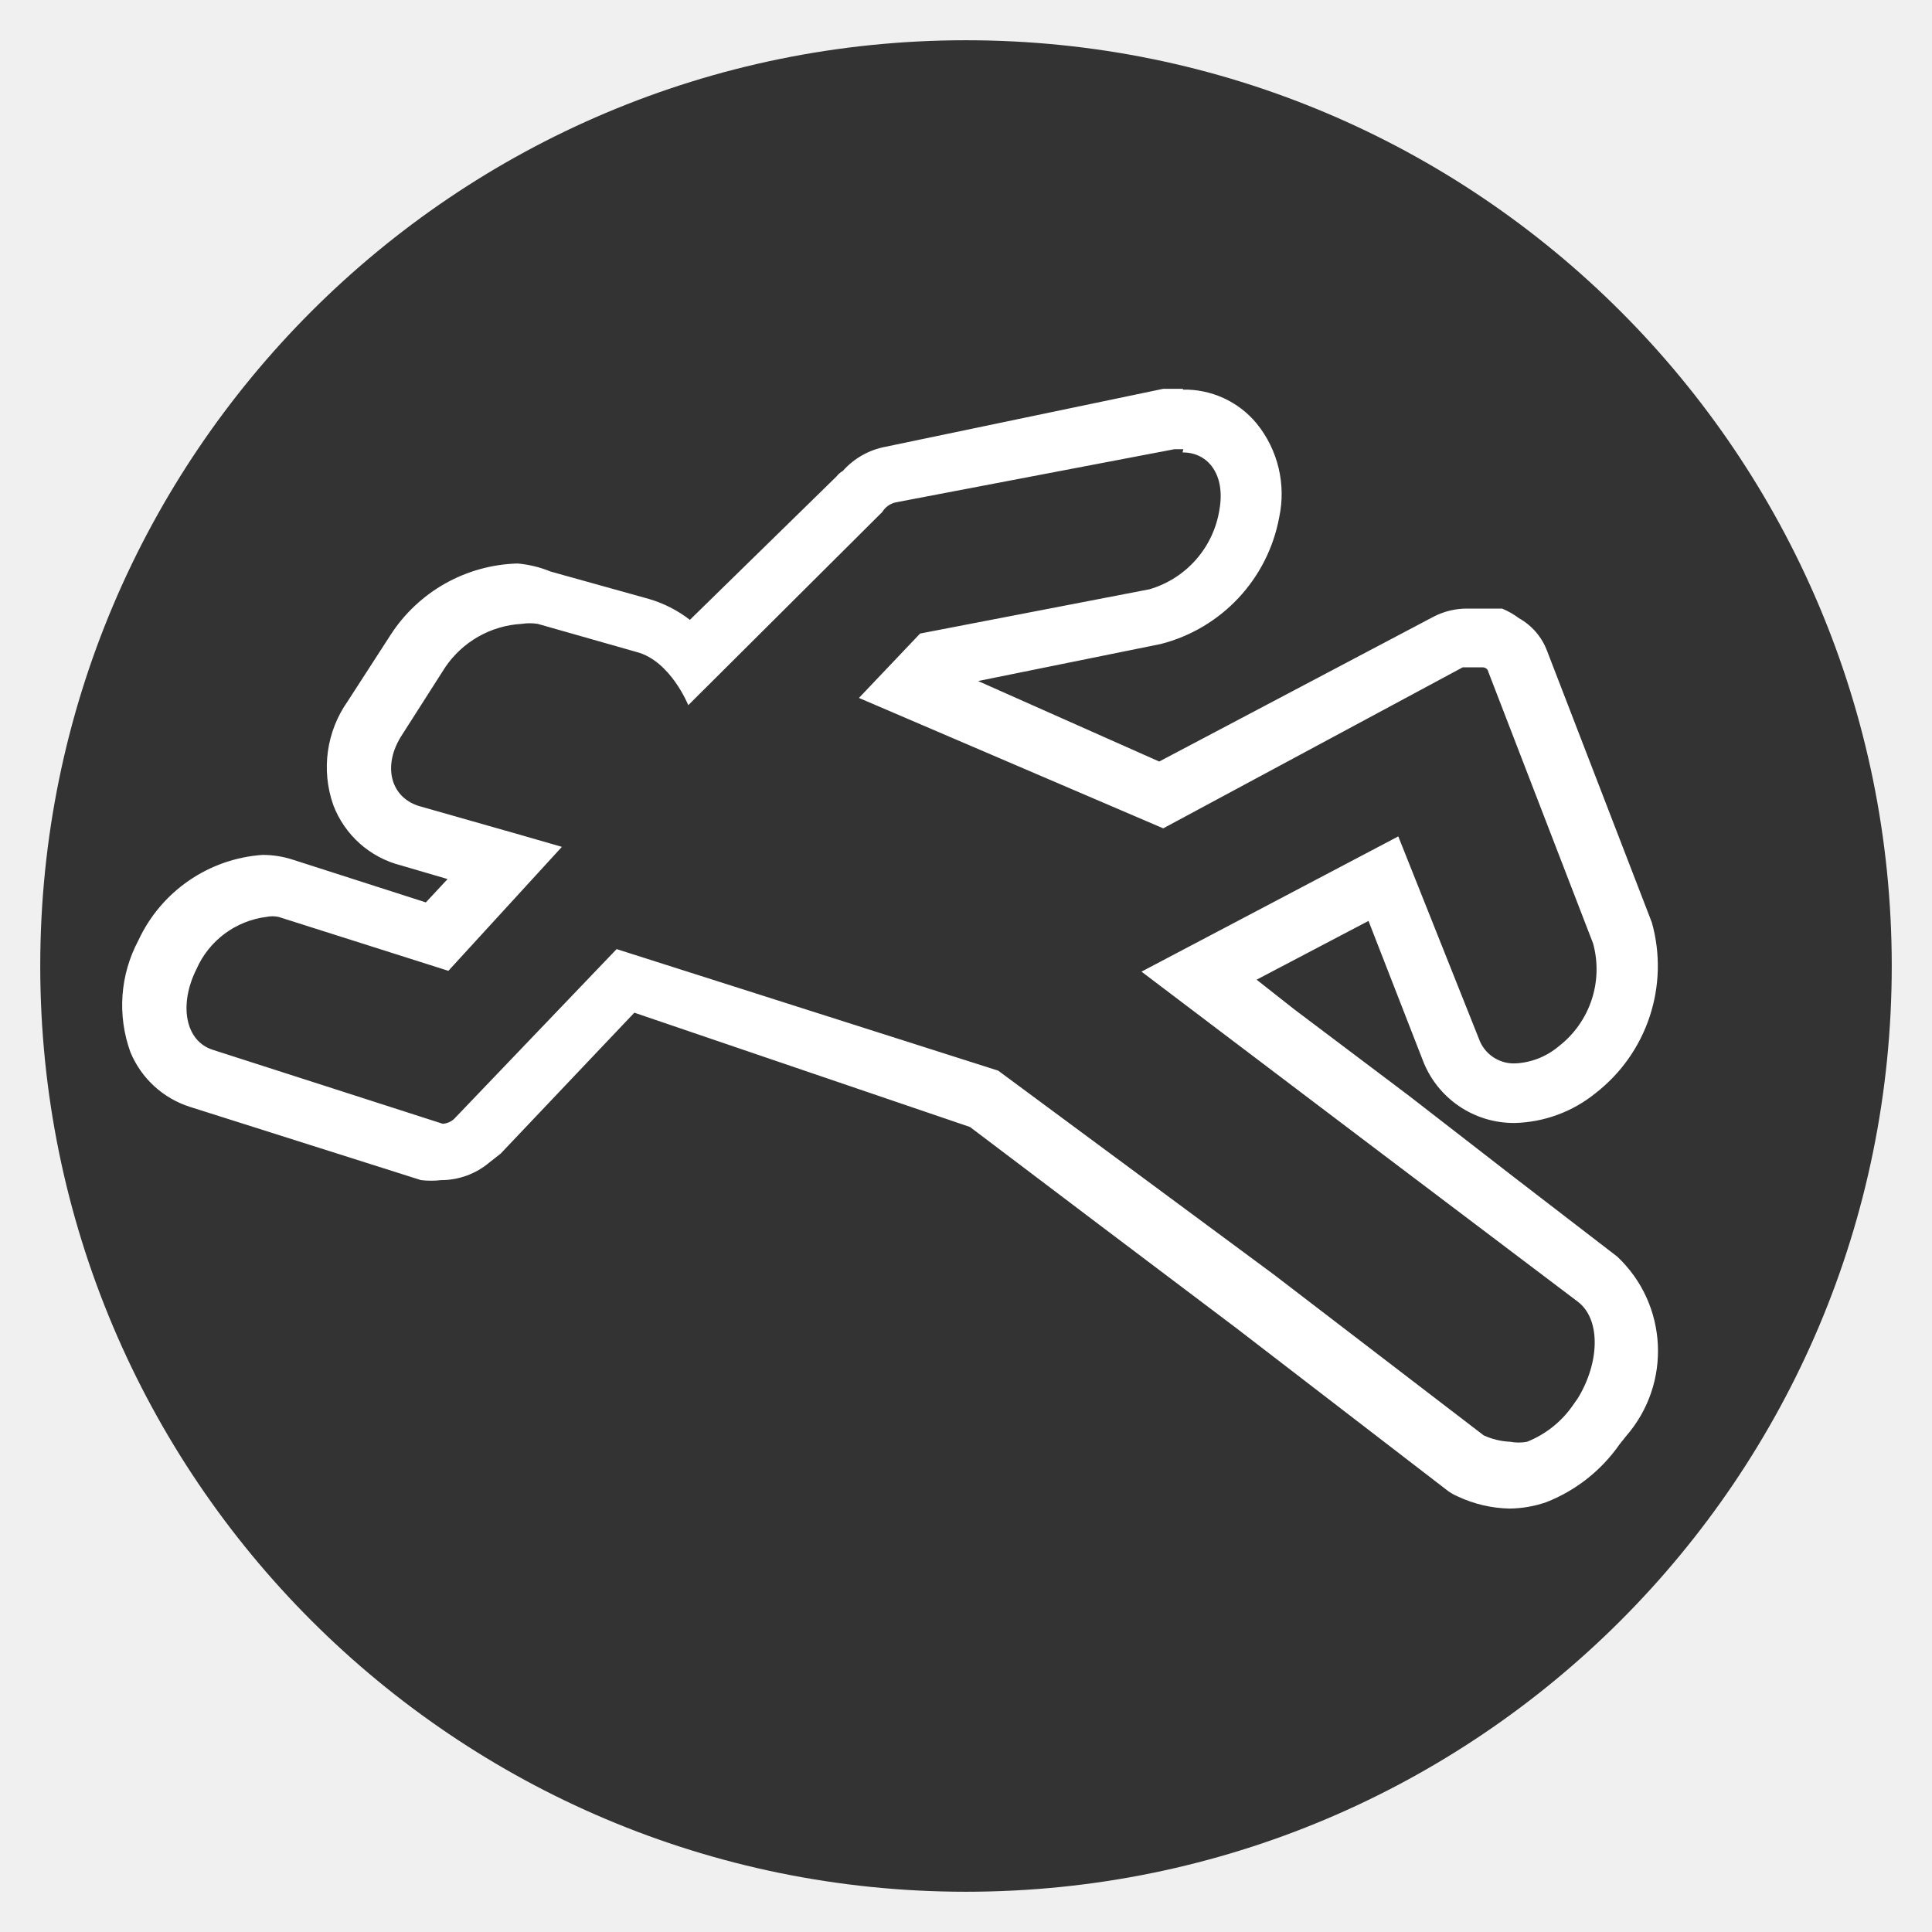
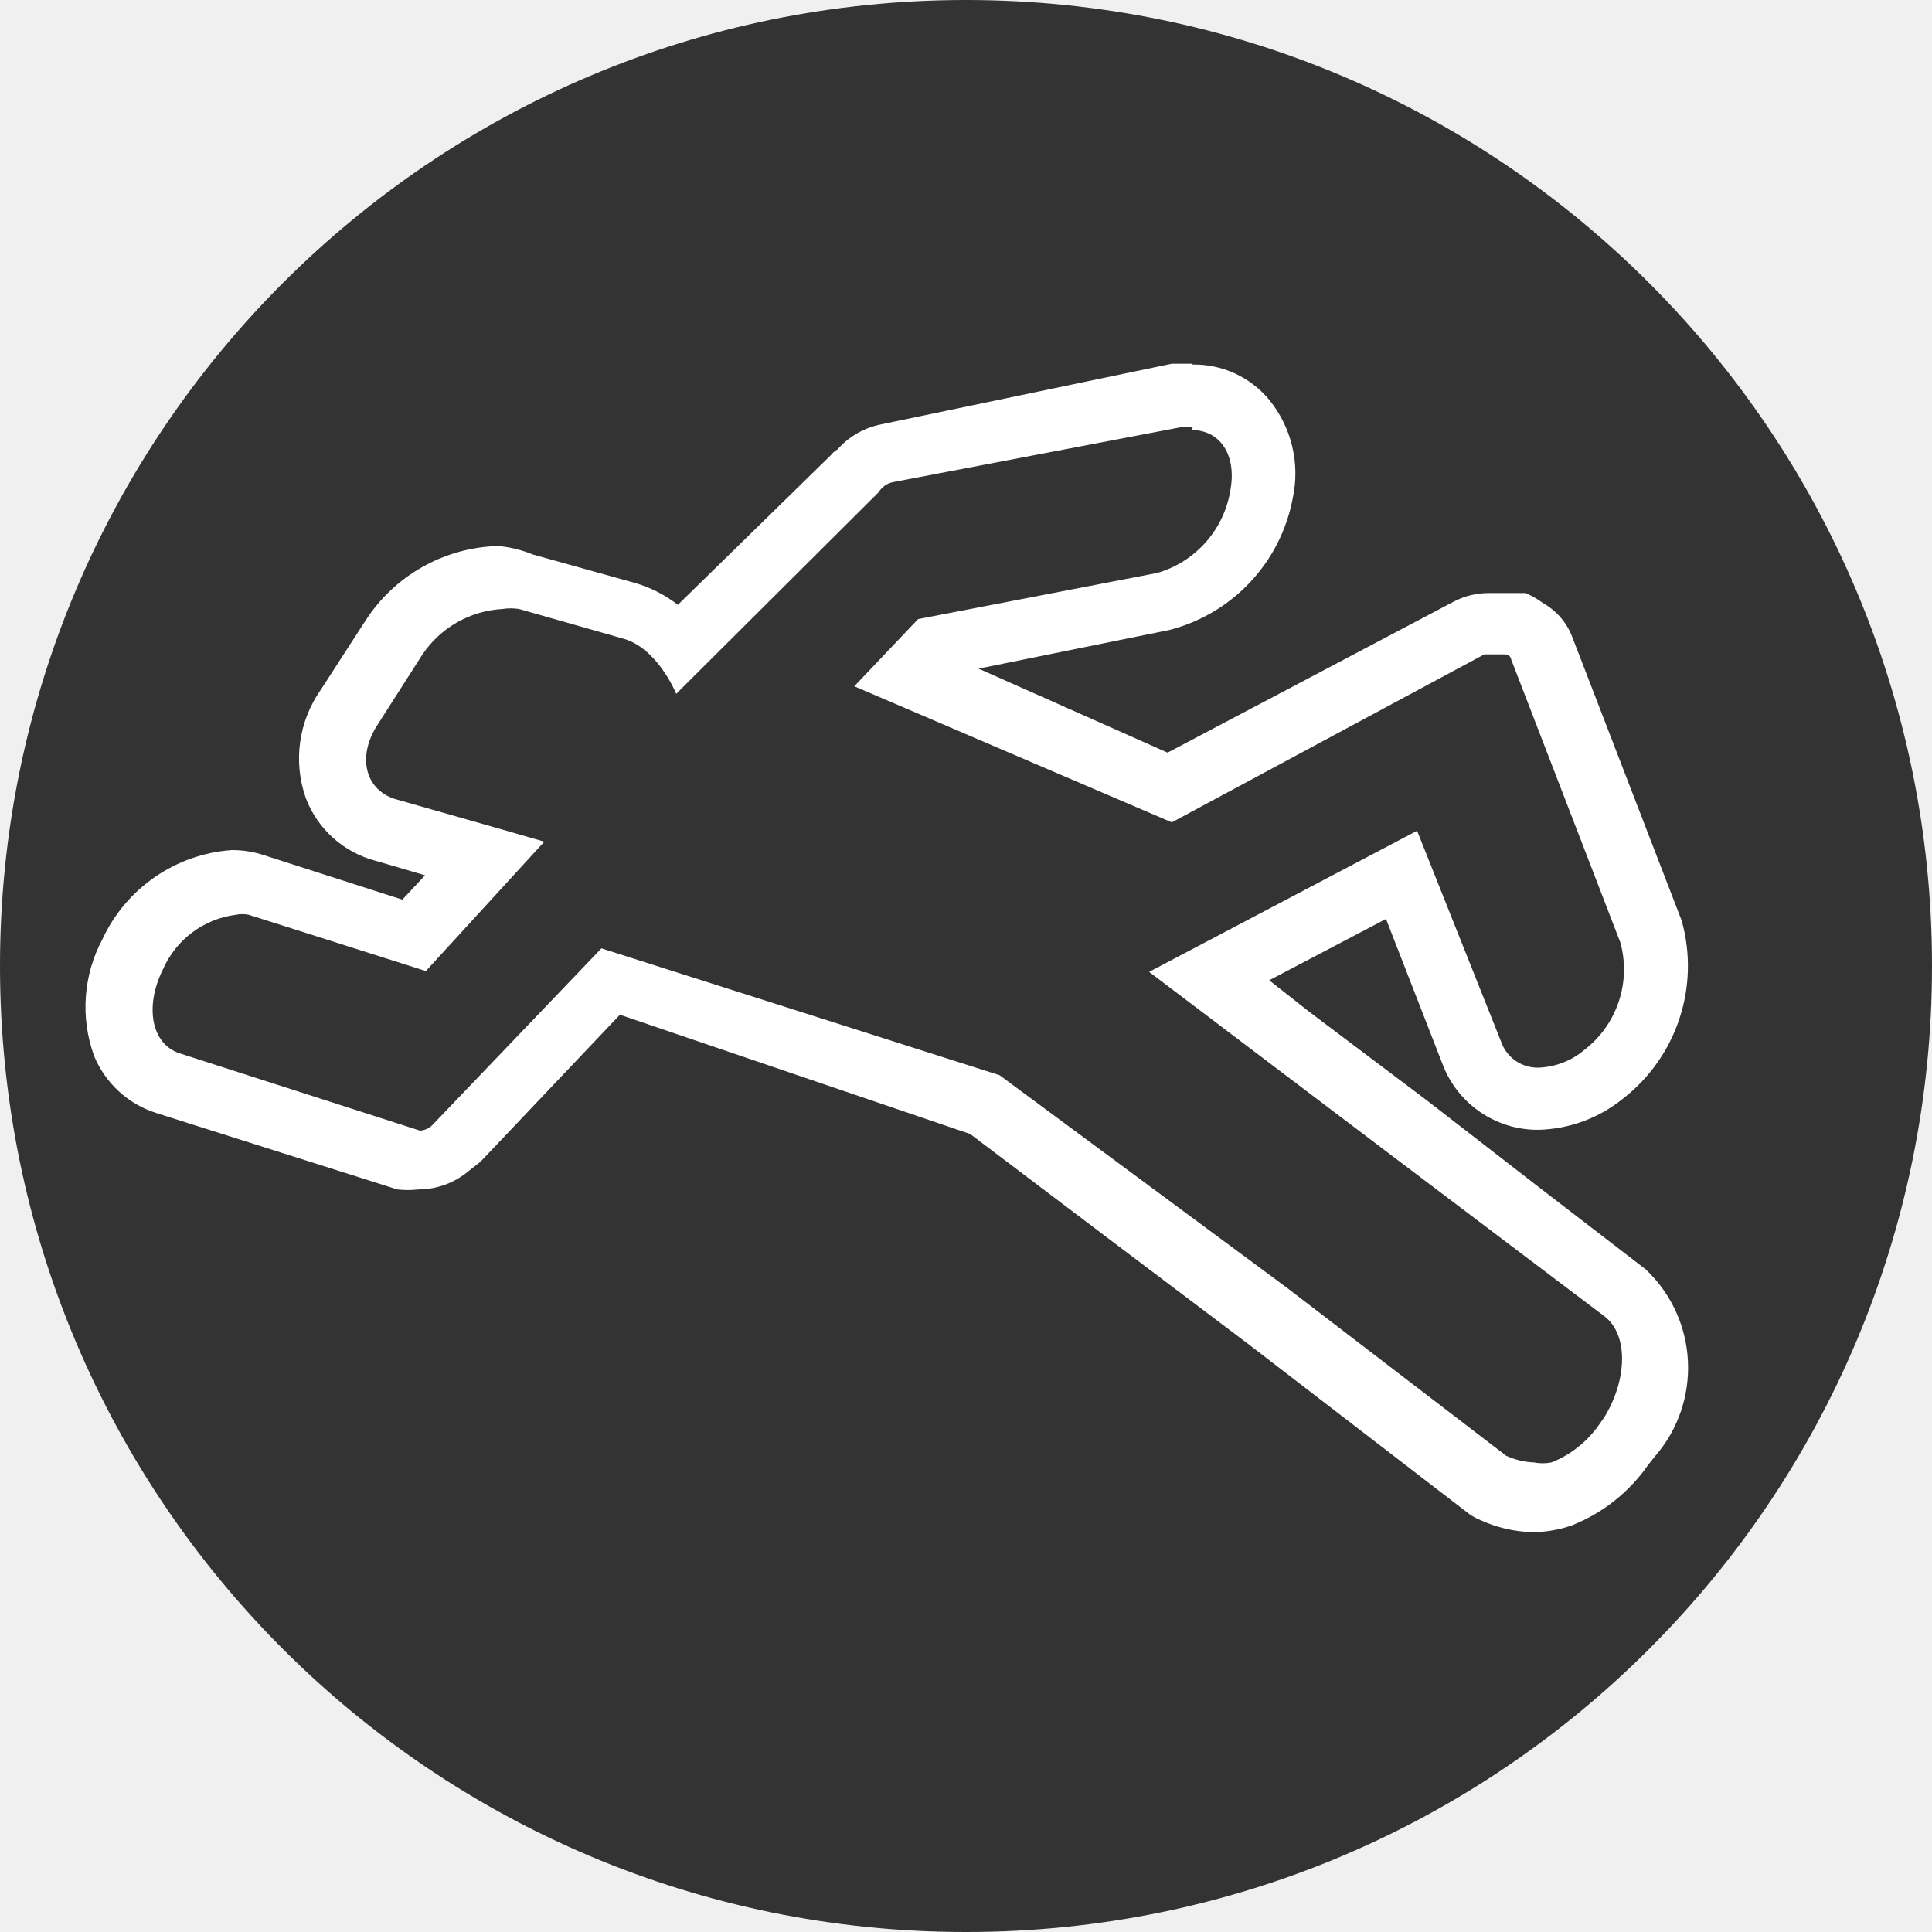
- <svg xmlns="http://www.w3.org/2000/svg" viewBox="0 0 24 24">
+ <svg xmlns="http://www.w3.org/2000/svg" id="_24x24" data-name="24x24" viewBox="0 0 23 23">
  <defs>
    <style>.cls-1{fill:#333;}.cls-2{fill:#fff;}</style>
  </defs>
-   <g id="_24x24" data-name="24x24">
-     <circle class="cls-1" cx="12" cy="12" r="11.5" />
-     <path class="cls-2" d="M14.69,5.62c.33,0,.53.29.46.7h0a1.23,1.23,0,0,1-.87,1l-2.85.55-.76.8,3.78,1.62,3.72-2h.25l0,0s.06,0,.07.06l1.3,3.37A1.21,1.21,0,0,1,19.36,13a.9.9,0,0,1-.54.21.46.46,0,0,1-.45-.31l-1-2.51-3.19,1.68,2.84,2.15,2.58,1.95c.29.22.27.76,0,1.2l-.07.1a1.26,1.26,0,0,1-.56.44.56.56,0,0,1-.21,0,.87.87,0,0,1-.33-.08l-2.61-2L12.4,13.3,7.66,11.79l-2,2.09,0,0a.23.23,0,0,1-.16.08h0l-2.86-.92c-.34-.11-.42-.56-.2-1a1.1,1.1,0,0,1,.87-.65.37.37,0,0,1,.15,0l2.11.67,1.41-1.54-.52-.15-1.23-.35c-.38-.1-.49-.51-.23-.9l.53-.83a1.23,1.23,0,0,1,.95-.54.64.64,0,0,1,.2,0l1.23.35c.42.11.64.66.64.66l2.41-2.4,0,0a.26.26,0,0,1,.17-.12l3.46-.66h.11m0-.75h0l-.25,0L11,5.55a.94.94,0,0,0-.53.3.27.27,0,0,0-.08.07L8.57,7.7a1.53,1.53,0,0,0-.51-.26L6.84,7.1A1.4,1.4,0,0,0,6.43,7a1.94,1.94,0,0,0-1.58.89l-.53.82A1.42,1.42,0,0,0,4.14,10a1.22,1.22,0,0,0,.84.75l.58.17-.27.29-1.65-.53a1.21,1.21,0,0,0-.38-.06,1.84,1.84,0,0,0-1.54,1.06,1.71,1.71,0,0,0-.1,1.39,1.19,1.19,0,0,0,.74.68l2.87.91a1.09,1.09,0,0,0,.25,0,.93.93,0,0,0,.6-.22l.14-.11,1.66-1.75L12.05,14l1.6,1.21,1.71,1.29,1.3,1,1.3,1a.6.6,0,0,0,.15.09,1.59,1.59,0,0,0,.64.15,1.44,1.44,0,0,0,.46-.08,2,2,0,0,0,.91-.72l.08-.1a1.61,1.61,0,0,0-.11-2.23l-1.3-1-1.29-1-1.42-1.07-.47-.37L17,11.44l.67,1.72a1.21,1.21,0,0,0,1.15.79,1.66,1.66,0,0,0,1-.37,2,2,0,0,0,.7-2.12l-1.3-3.37a.78.78,0,0,0-.35-.41,1,1,0,0,0-.21-.12l-.06,0-.22,0h-.15a.9.9,0,0,0-.42.1l-3.41,1.8-2.25-1L14.42,8a2,2,0,0,0,1.47-1.57,1.39,1.39,0,0,0-.28-1.17,1.16,1.16,0,0,0-.92-.42Z" />
-   </g>
+   <circle class="cls-1" cx="11.5" cy="11.5" r="11.5" />
+   <path class="cls-2" d="M14.69,5.62c.33,0,.53.29.46.7h0a1.23,1.23,0,0,1-.87,1l-2.85.55-.76.8,3.78,1.62,3.72-2h.25l0,0s.06,0,.07.06l1.3,3.37A1.21,1.21,0,0,1,19.36,13a.9.9,0,0,1-.54.21.46.46,0,0,1-.45-.31l-1-2.51-3.19,1.68,2.84,2.15,2.58,1.95c.29.22.27.76,0,1.2l-.07.1a1.26,1.26,0,0,1-.56.44.56.56,0,0,1-.21,0,.87.87,0,0,1-.33-.08l-2.61-2L12.4,13.3,7.66,11.79l-2,2.09,0,0a.23.23,0,0,1-.16.08h0l-2.86-.92c-.34-.11-.42-.56-.2-1a1.1,1.1,0,0,1,.87-.65.37.37,0,0,1,.15,0l2.11.67,1.41-1.54-.52-.15-1.23-.35c-.38-.1-.49-.51-.23-.9l.53-.83a1.23,1.23,0,0,1,.95-.54.64.64,0,0,1,.2,0l1.23.35c.42.11.64.66.64.66l2.41-2.4,0,0a.26.26,0,0,1,.17-.12l3.46-.66h.11m0-.75h0l-.25,0L11,5.55a.94.94,0,0,0-.53.3.27.27,0,0,0-.08.07L8.57,7.7a1.53,1.53,0,0,0-.51-.26L6.84,7.1A1.4,1.4,0,0,0,6.43,7a1.94,1.94,0,0,0-1.58.89l-.53.82A1.42,1.42,0,0,0,4.14,10a1.22,1.22,0,0,0,.84.75l.58.17-.27.29-1.65-.53a1.21,1.21,0,0,0-.38-.06,1.84,1.84,0,0,0-1.54,1.06,1.71,1.71,0,0,0-.1,1.39,1.19,1.19,0,0,0,.74.68l2.87.91a1.09,1.09,0,0,0,.25,0,.93.93,0,0,0,.6-.22l.14-.11,1.66-1.75L12.05,14l1.6,1.21,1.71,1.29,1.3,1,1.3,1a.6.6,0,0,0,.15.09,1.59,1.59,0,0,0,.64.15,1.44,1.44,0,0,0,.46-.08,2,2,0,0,0,.91-.72l.08-.1a1.61,1.61,0,0,0-.11-2.23l-1.3-1-1.29-1-1.42-1.07-.47-.37L17,11.44l.67,1.72a1.21,1.21,0,0,0,1.15.79,1.66,1.66,0,0,0,1-.37,2,2,0,0,0,.7-2.12l-1.3-3.37a.78.78,0,0,0-.35-.41,1,1,0,0,0-.21-.12l-.06,0-.22,0h-.15a.9.9,0,0,0-.42.1l-3.41,1.8-2.25-1L14.42,8a2,2,0,0,0,1.47-1.57,1.39,1.39,0,0,0-.28-1.17,1.16,1.16,0,0,0-.92-.42Z" transform="translate(-0.5 -0.5)" />
</svg>
